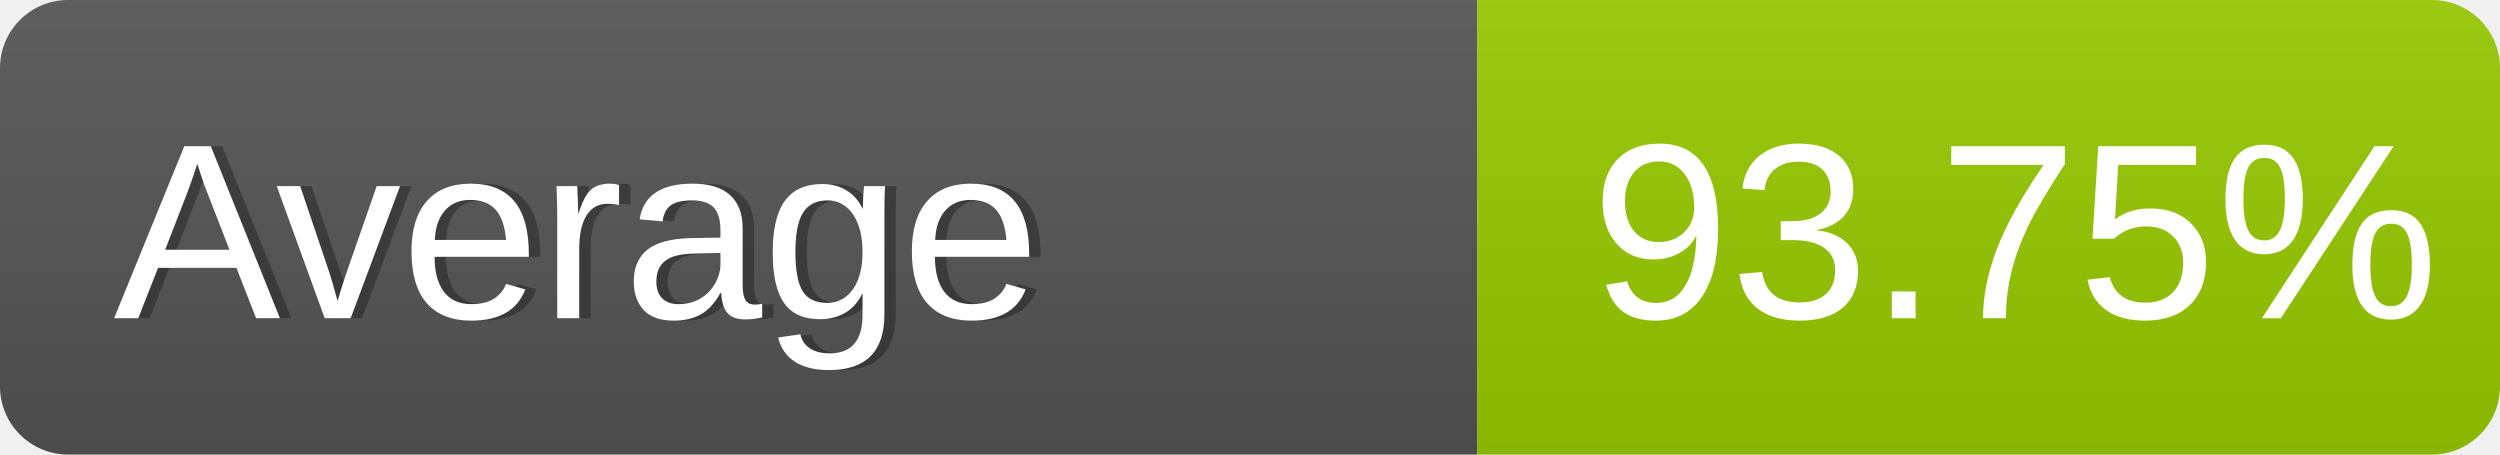
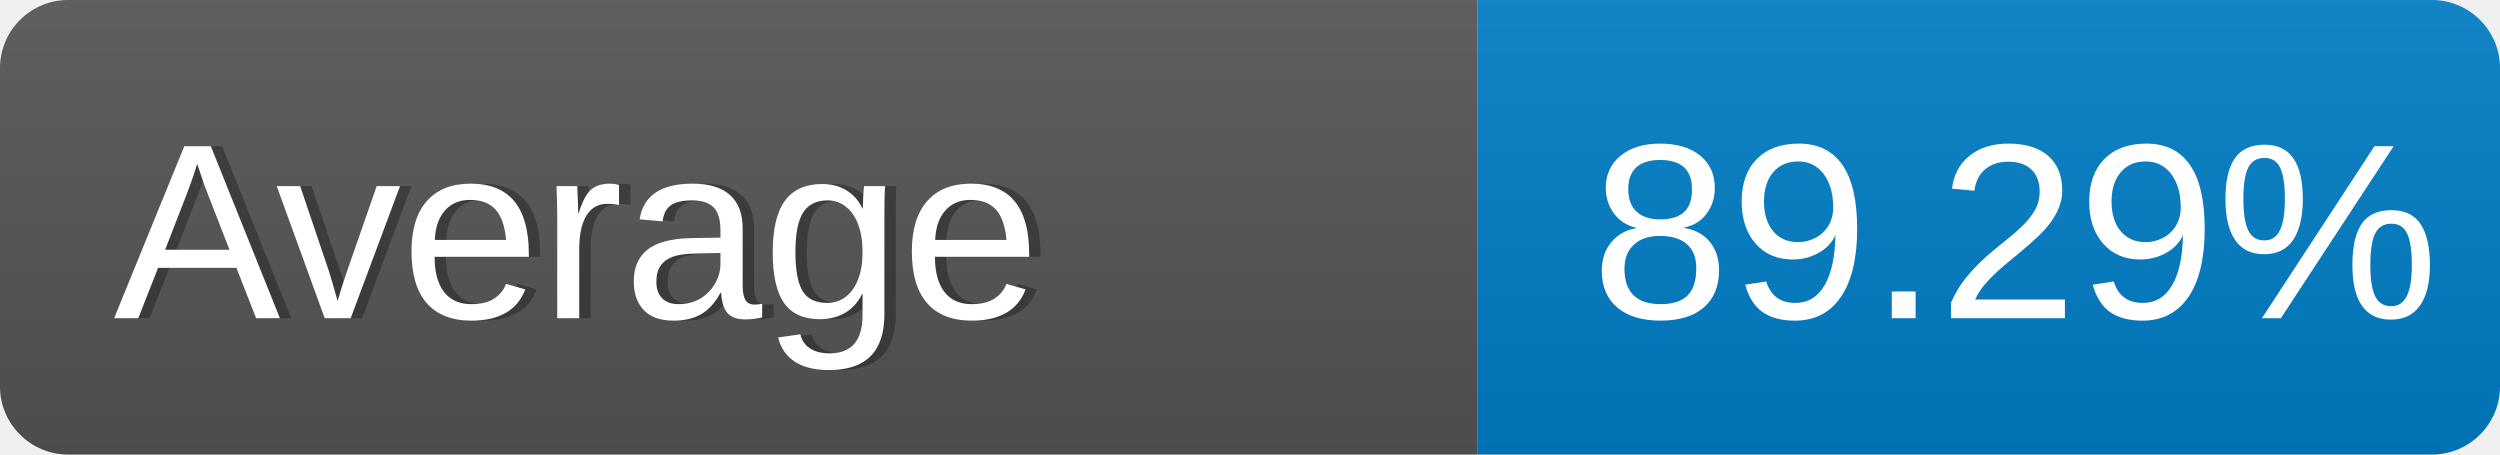
<svg xmlns="http://www.w3.org/2000/svg" width="110" height="20">
  <linearGradient id="s" x2="0" y2="100%">
    <stop offset="0" stop-color="#bbb" stop-opacity=".1" />
    <stop offset="1" stop-opacity=".1" />
  </linearGradient>
  <clipPath id="r">
    <rect width="110" height="20" rx="3" fill="#fff" />
  </clipPath>
  <g clip-path="url(#r)">
    <rect width="65" height="20" fill="#555" />
-     <rect x="65" width="45" height="20" fill="#97ca00" />
+     <rect x="65" width="45" height="20" fill="#007ec6" />
    <rect width="110" height="20" fill="url(#s)" />
  </g>
  <g fill="#fff" font-family="Tahoma,Arial" font-size="110">
    <text x="55" y="140" fill="#000" fill-opacity=".3" transform="scale(.1)">
        Average
      </text>
    <text x="50" y="140" transform="scale(.1)">
        Average
      </text>
    <text x="700" y="140" transform="scale(.1)">
-         93.75%
+         89.29%
      </text>
  </g>
</svg>
